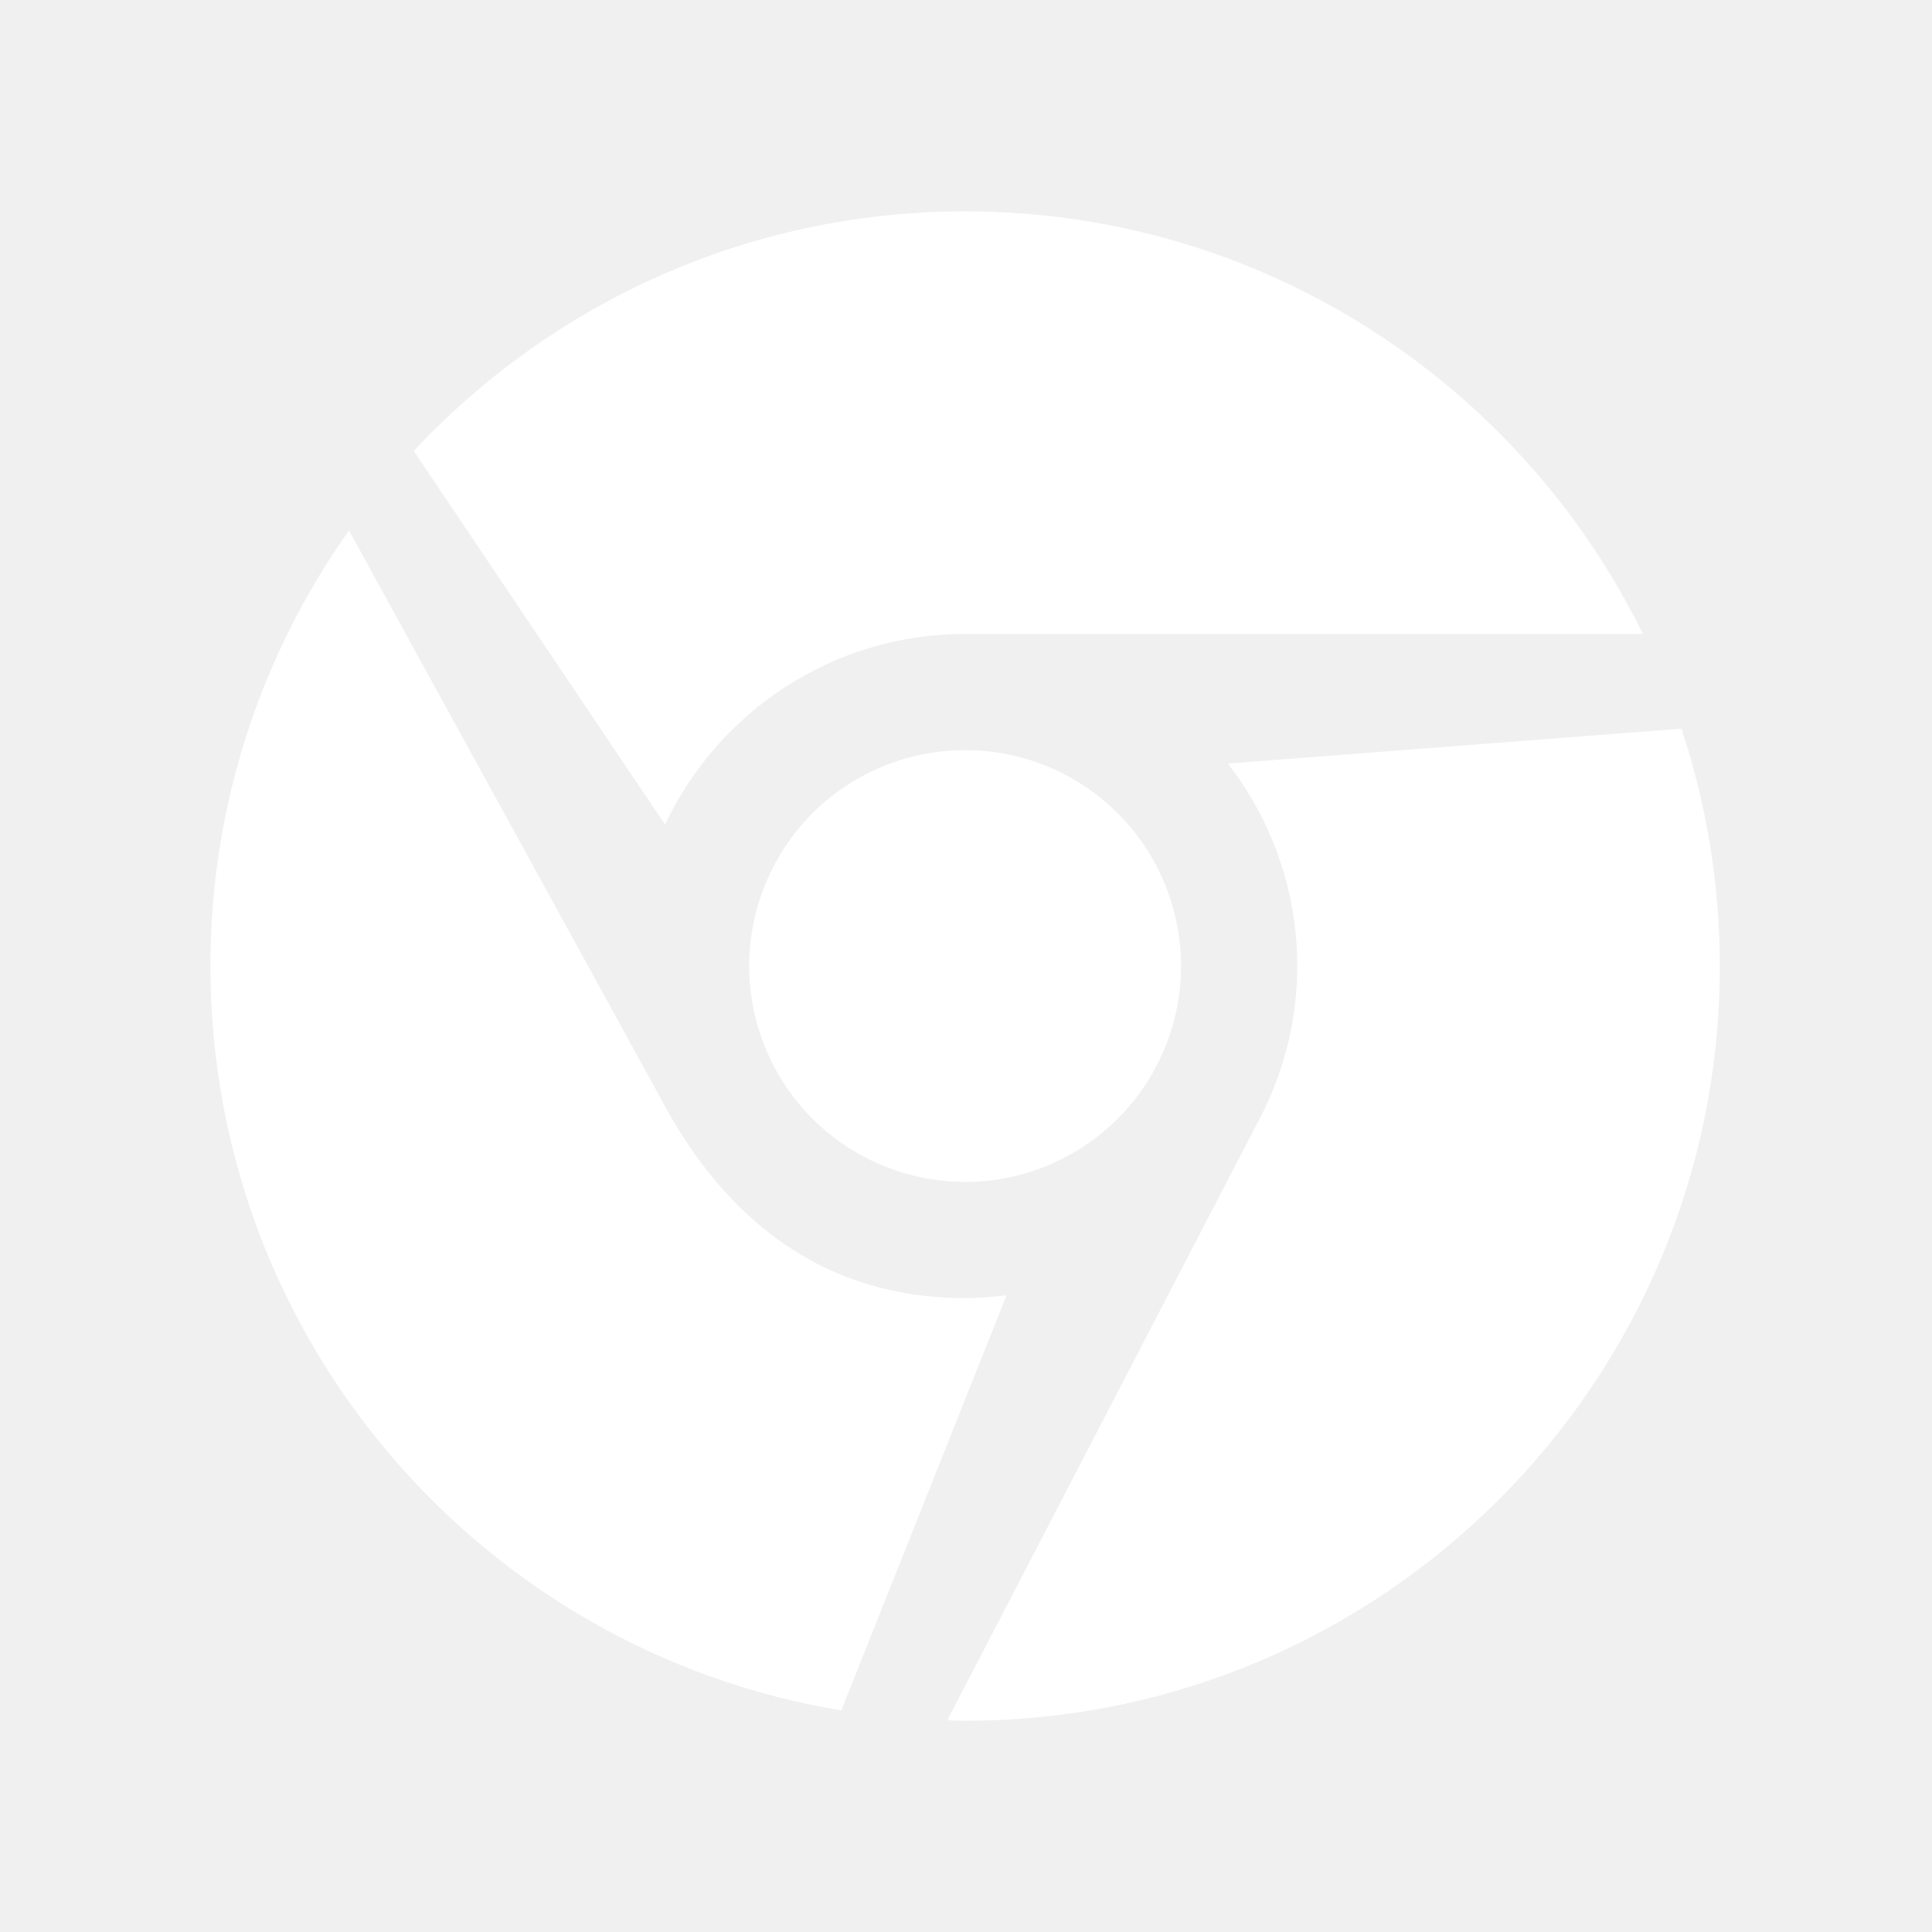
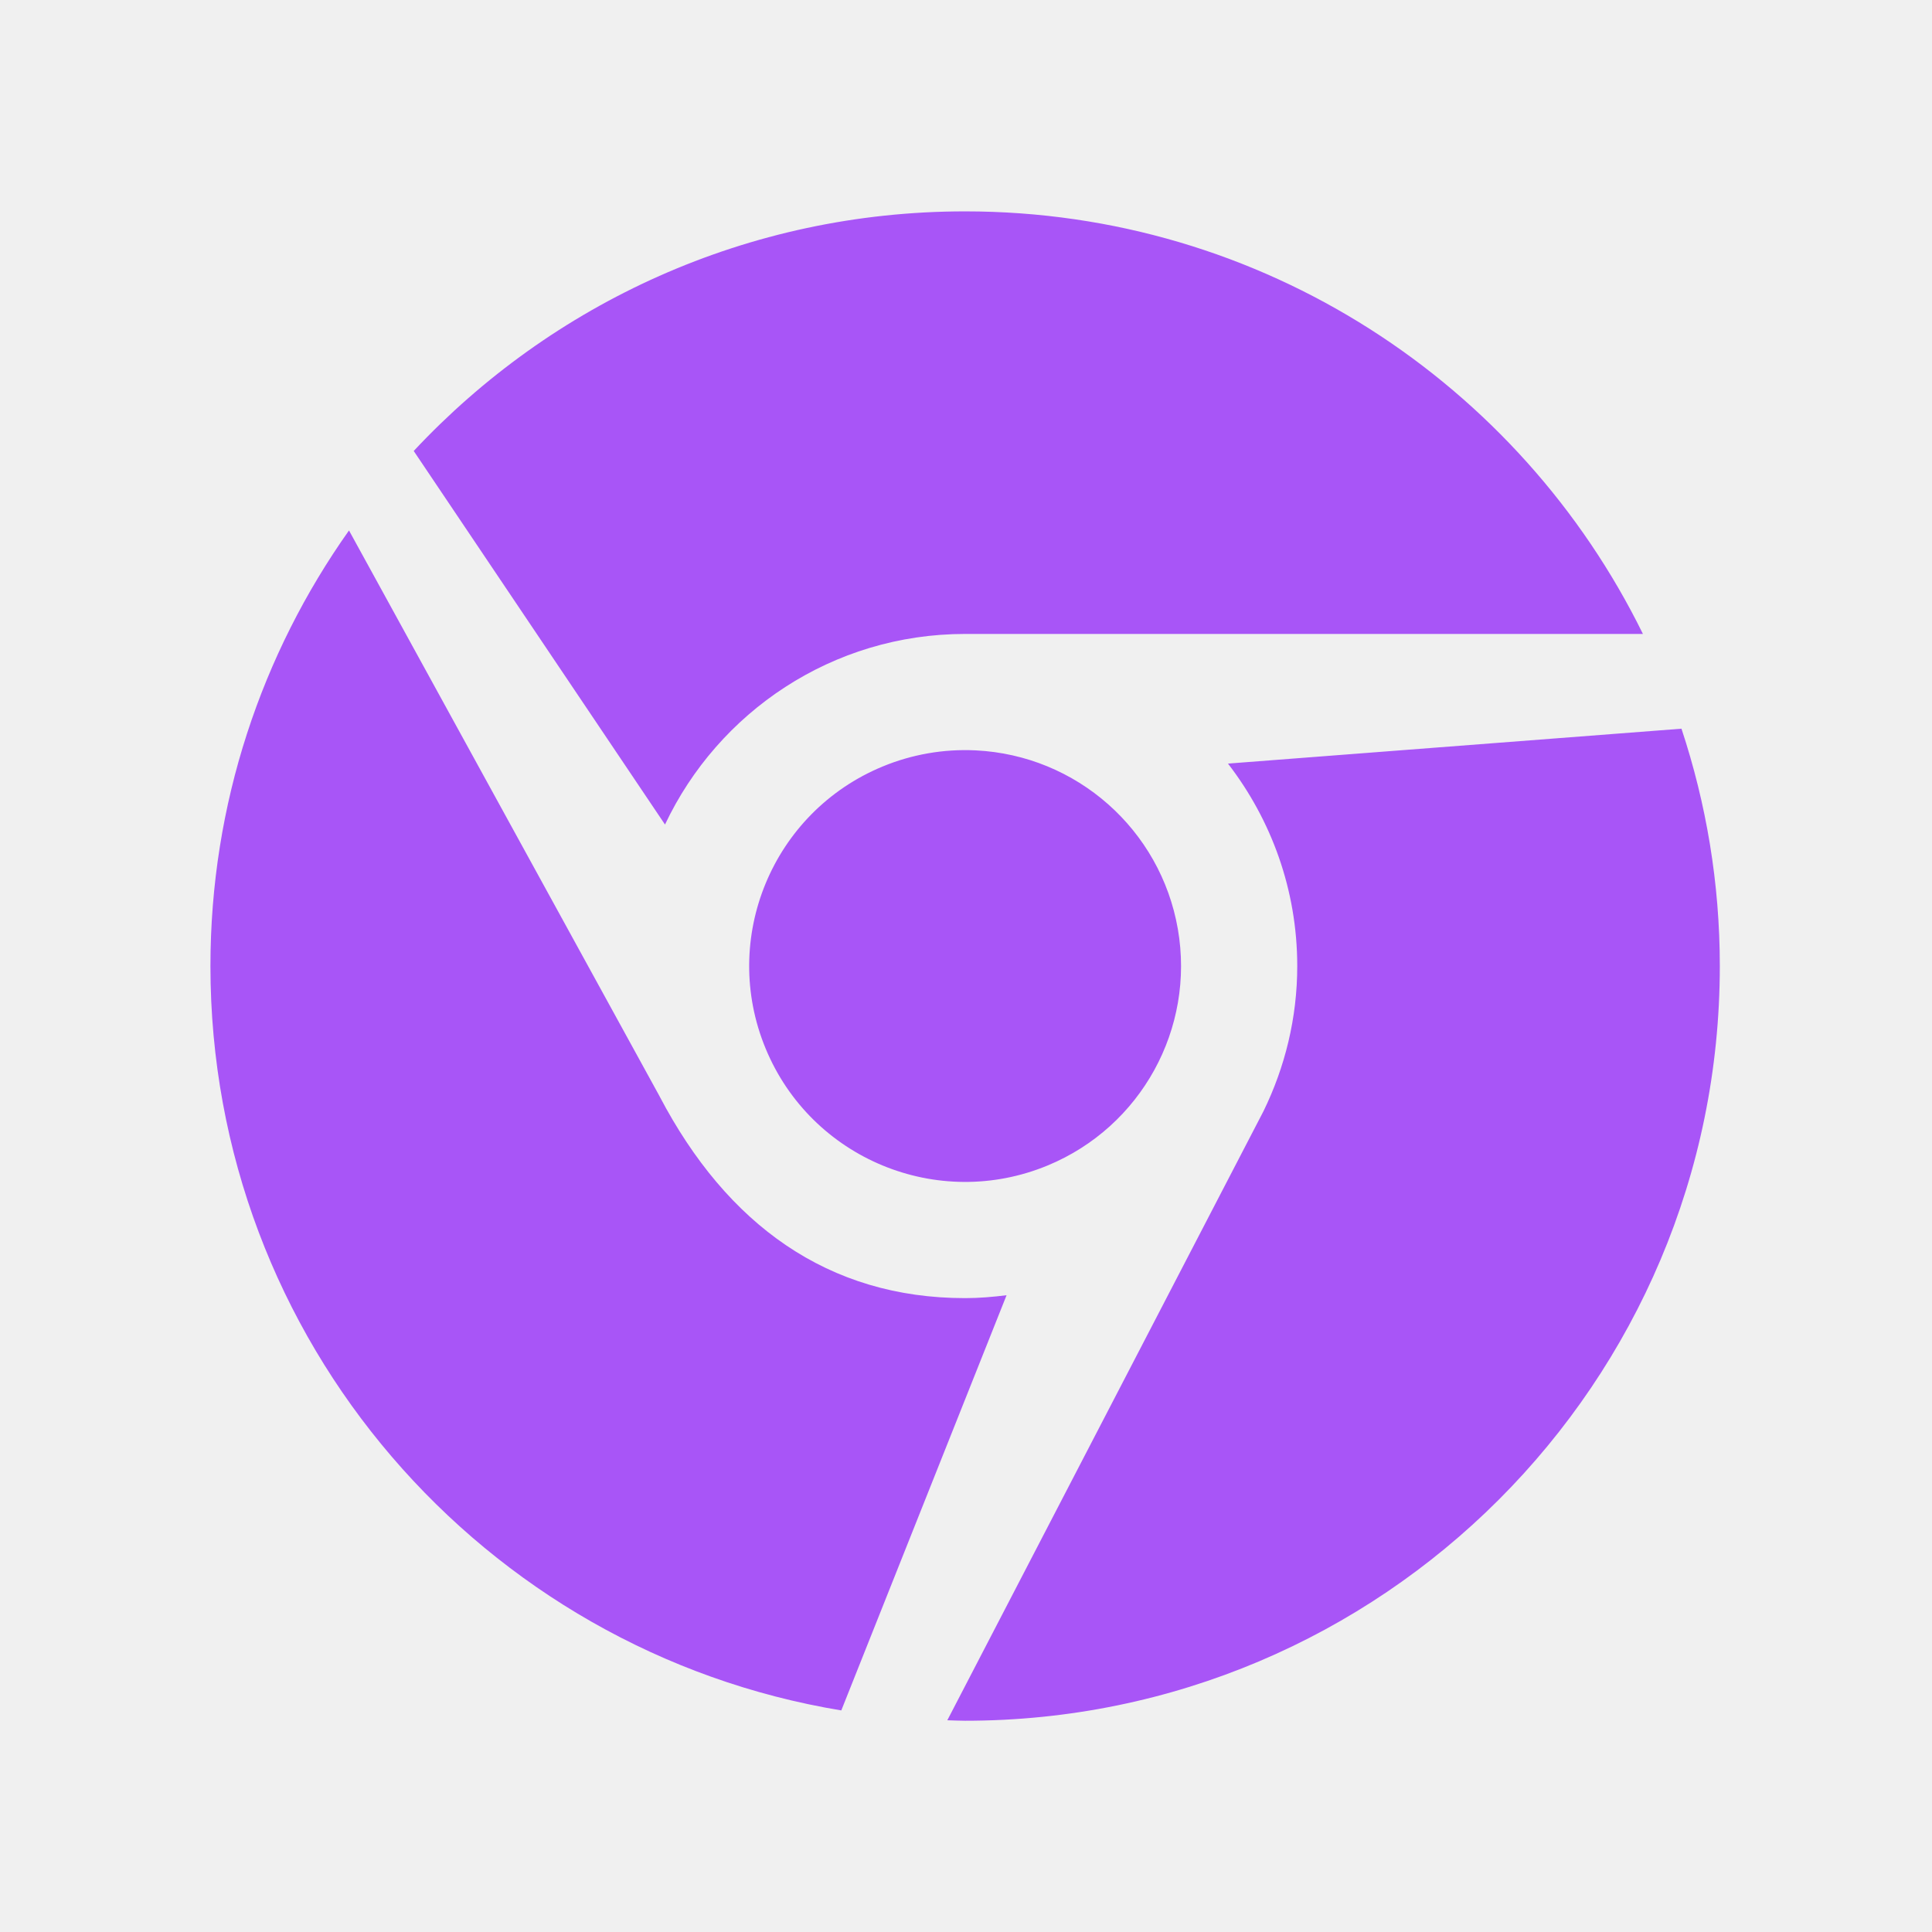
- <svg xmlns="http://www.w3.org/2000/svg" fill="#FFFFFF" viewBox="0 0 64 64" width="64px" height="64px">
+ <svg xmlns="http://www.w3.org/2000/svg" fill="rgb(168 85 247)" viewBox="0 0 64 64" width="64px" height="64px">
  <path d="M 31.971 7.002 C 24.761 7.002 18.268 10.056 13.705 14.939 L 22.029 27.314 C 23.791 23.586 27.574 21 31.971 21 L 54.424 21 C 50.353 12.71 41.83 7.002 31.971 7.002 z M 11.561 17.572 C 8.673 21.649 6.971 26.626 6.971 32.002 C 6.971 44.412 16.014 54.703 27.869 56.66 L 33.344 42.906 C 32.893 42.962 32.437 43.002 31.971 43.002 C 27.431 43.002 24.083 40.57 21.854 36.326 L 21.854 36.324 L 11.561 17.572 z M 55.701 24.139 L 40.678 25.295 C 42.111 27.153 42.973 29.474 42.973 32.002 C 42.973 33.729 42.564 35.356 41.854 36.811 L 31.381 56.986 C 31.578 56.991 31.774 57.002 31.971 57.002 C 45.778 57.002 56.971 45.809 56.971 32.002 C 56.972 29.254 56.52 26.612 55.701 24.139 z M 32.32 24.857 A 7.151 7.151 0 0 0 29.234 25.393 A 7.151 7.151 0 0 0 34.707 38.607 A 7.151 7.151 0 0 0 32.32 24.857 z" />
</svg>
